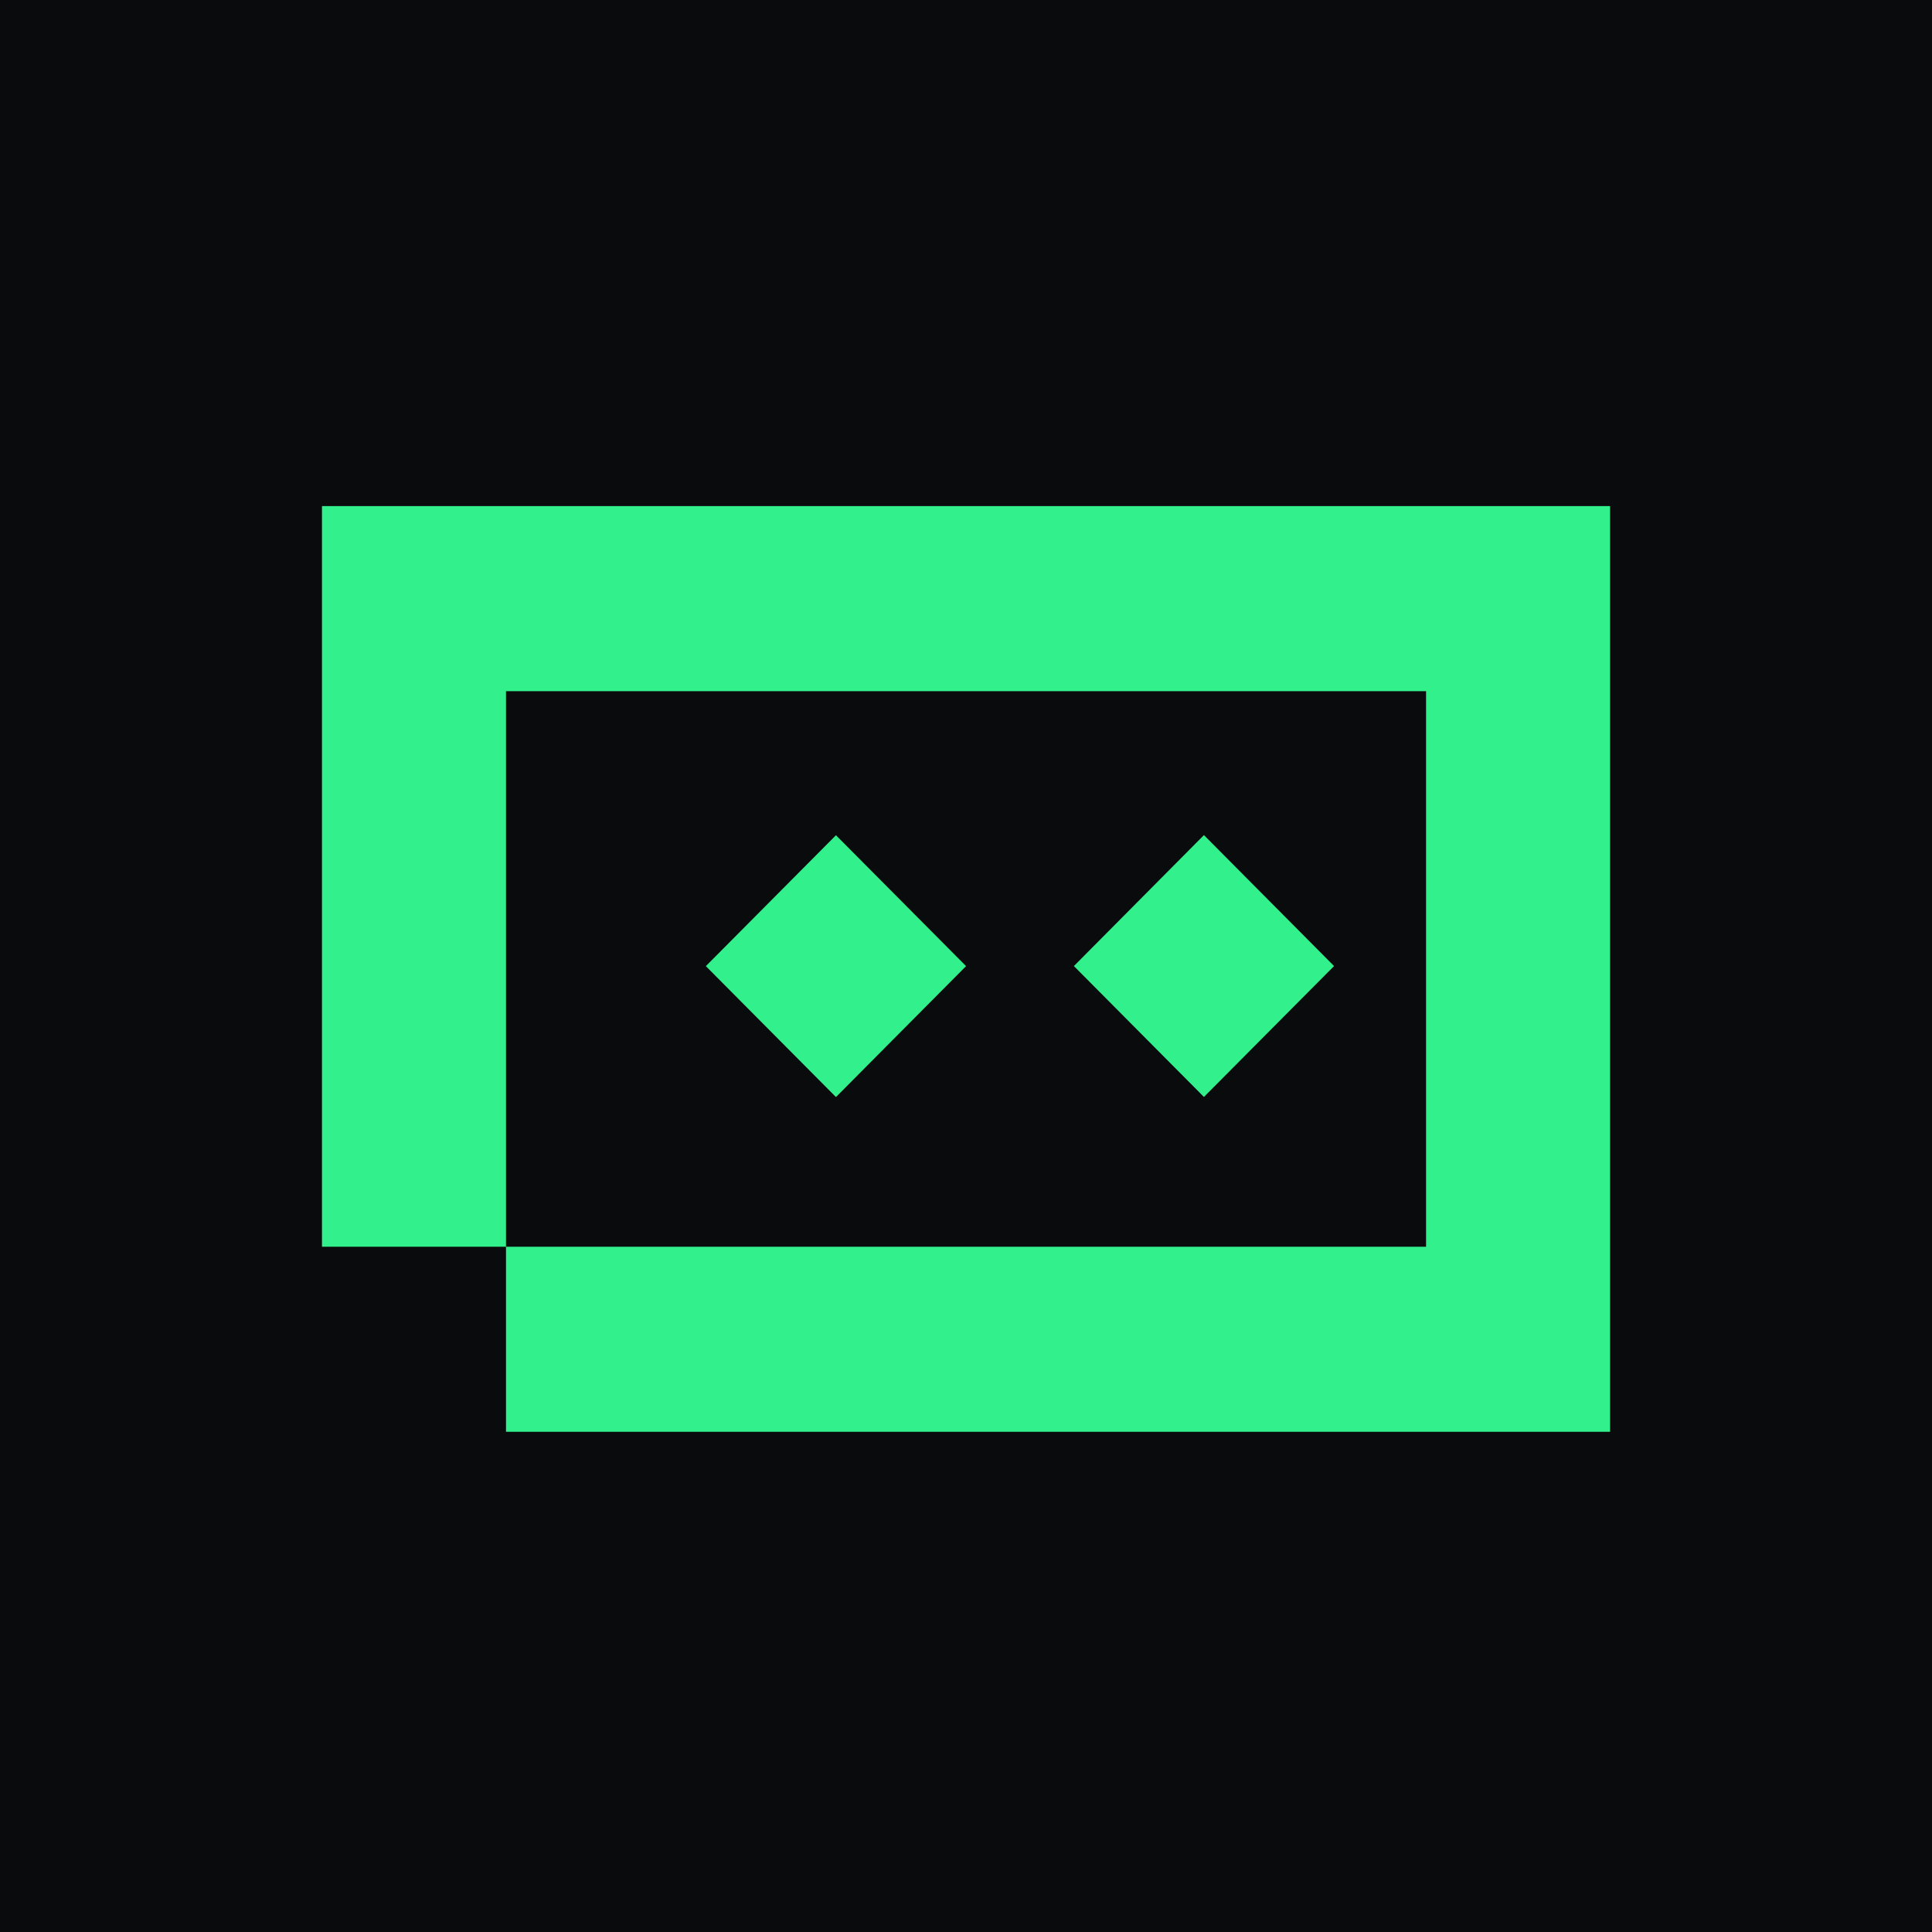
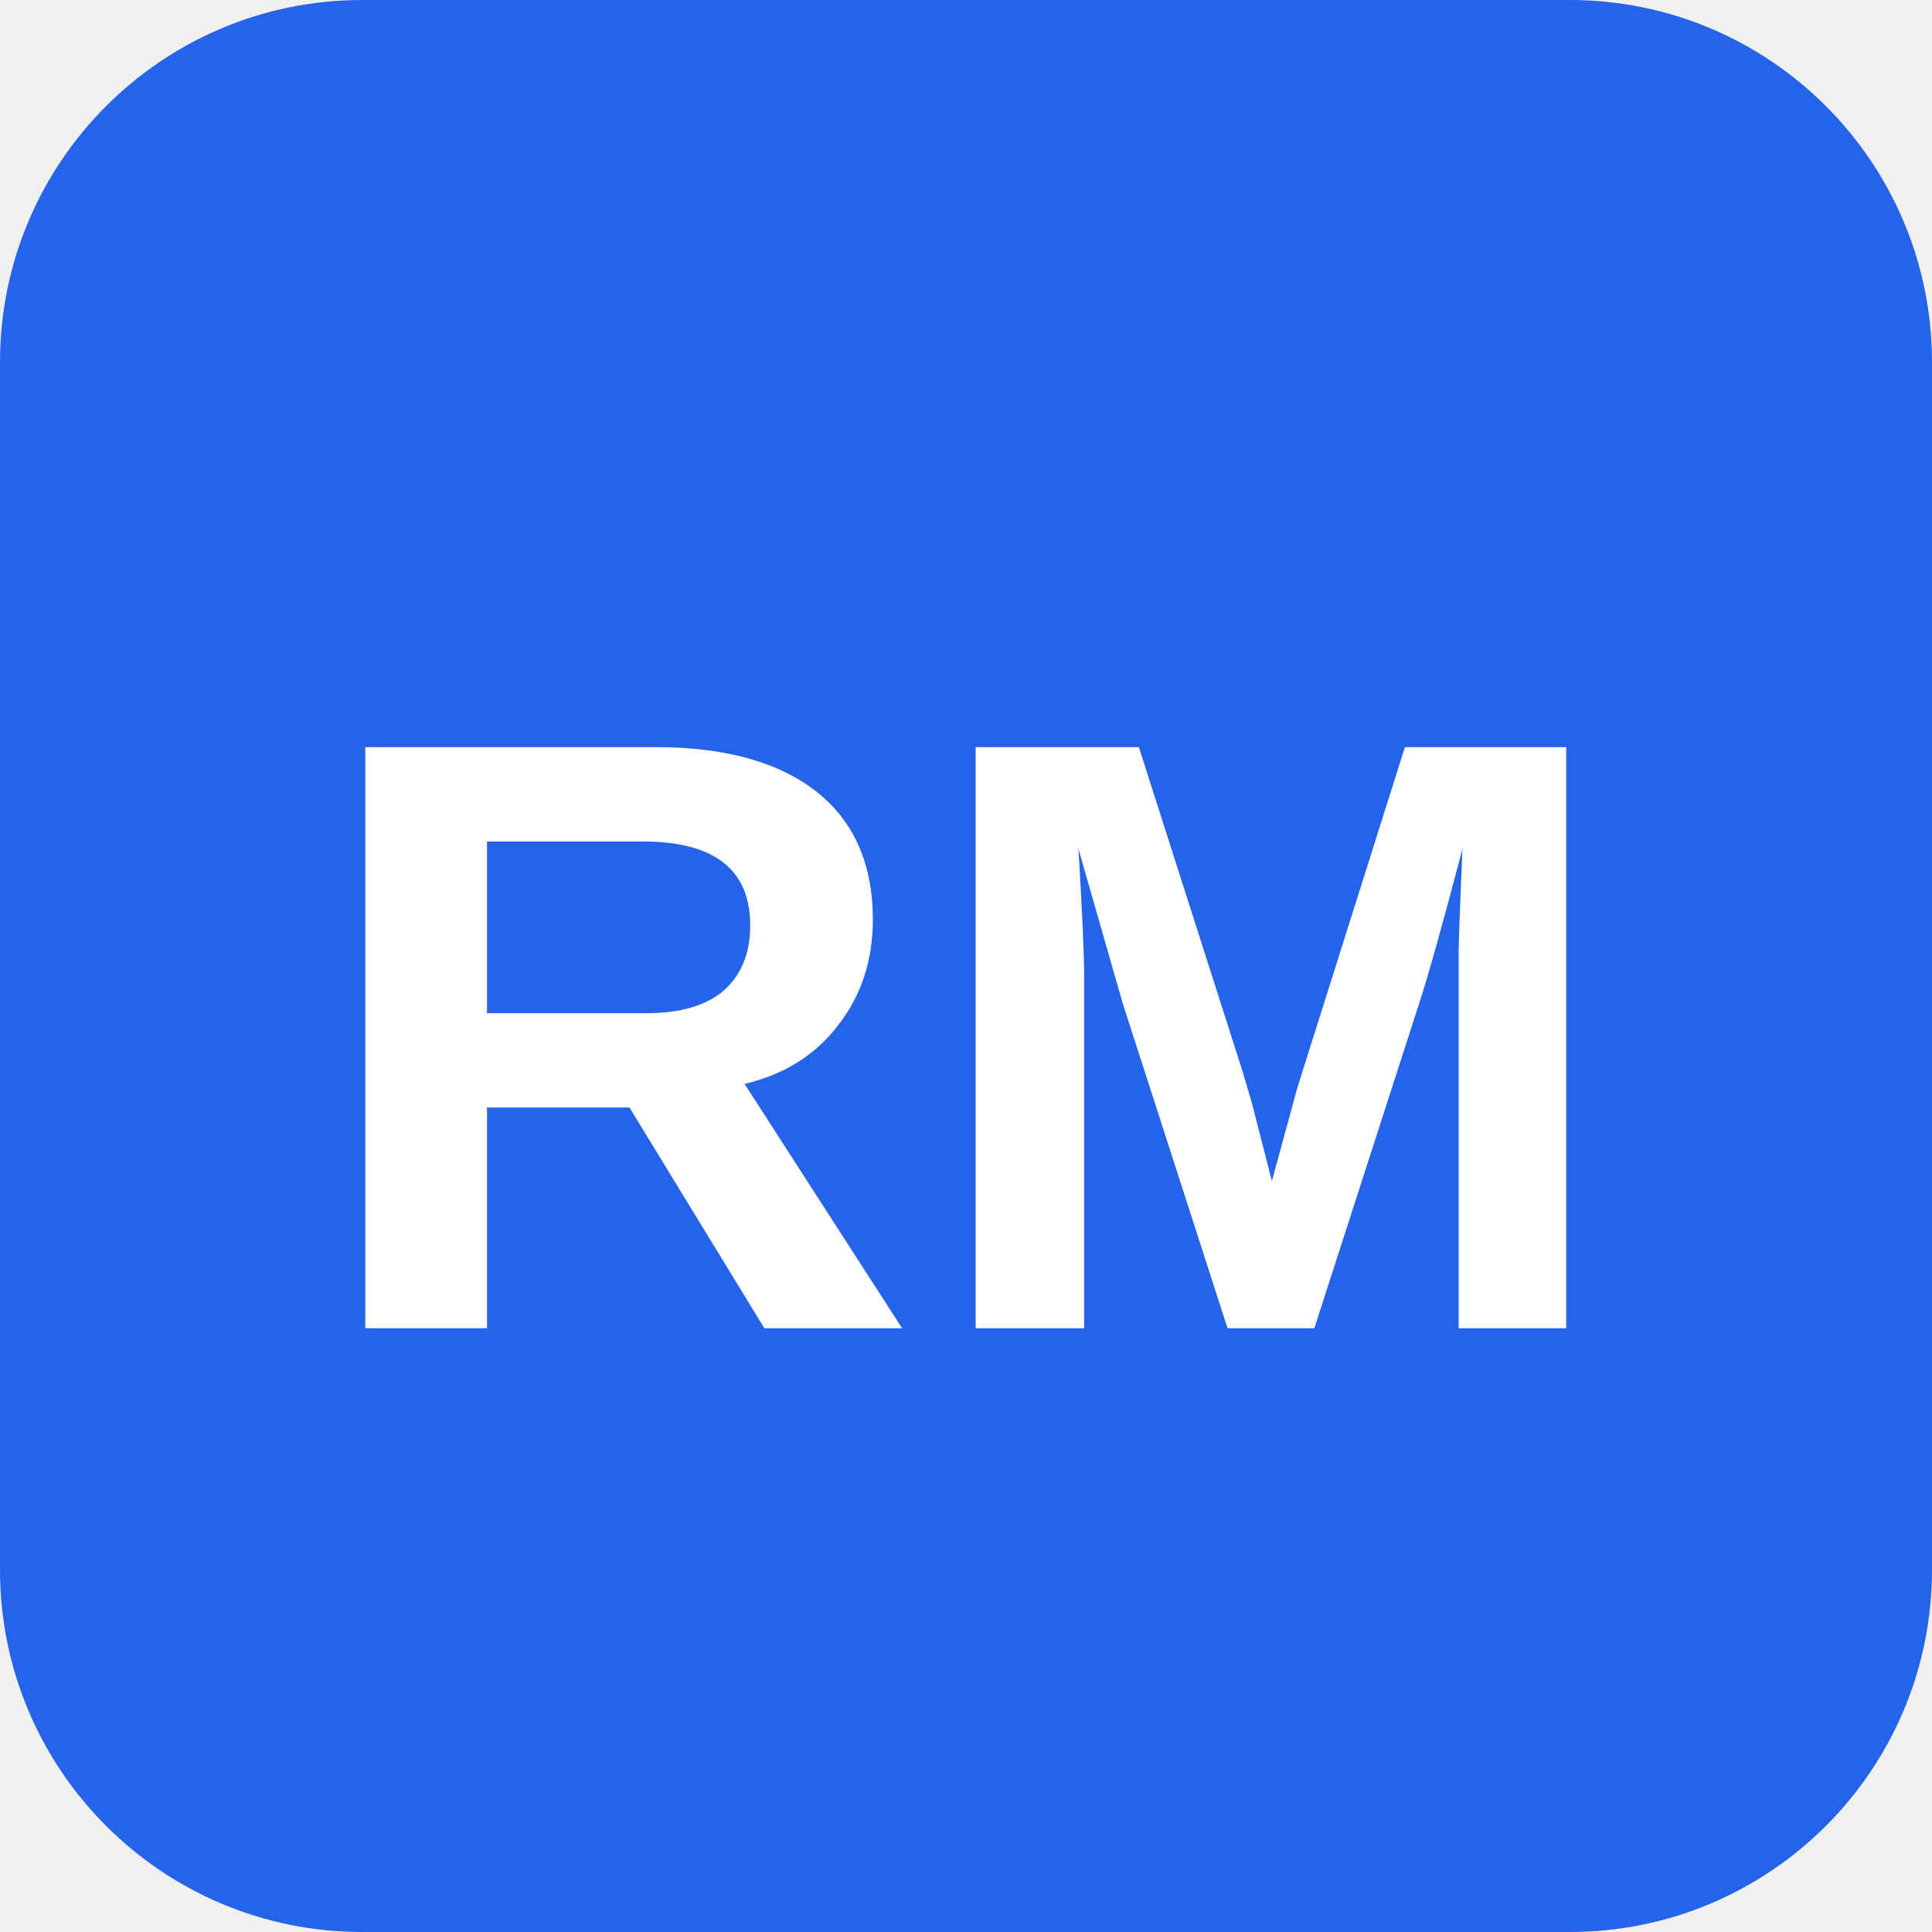
<svg xmlns="http://www.w3.org/2000/svg" width="32" height="32" viewBox="0 0 32 32" fill="none">
-   <rect width="32" height="32" fill="#0A0B0D" />
-   <path d="M26.668 23.715H8.381V20.65H5.333V8.382H26.668V23.715ZM8.381 20.65H23.62V11.448H8.381V20.65ZM16.001 16.002L13.846 18.171L11.691 16.002L13.846 13.834L16.001 16.002ZM22.096 16.001L19.941 18.169L17.787 16.001L19.941 13.832L22.096 16.001Z" fill="#32F08C" />
+   <rect width="32" height="32" rx="6" fill="#2563eb" />
+   <text x="16" y="22" font-family="Arial, sans-serif" font-size="14" font-weight="bold" text-anchor="middle" fill="white">RM</text>
</svg>
